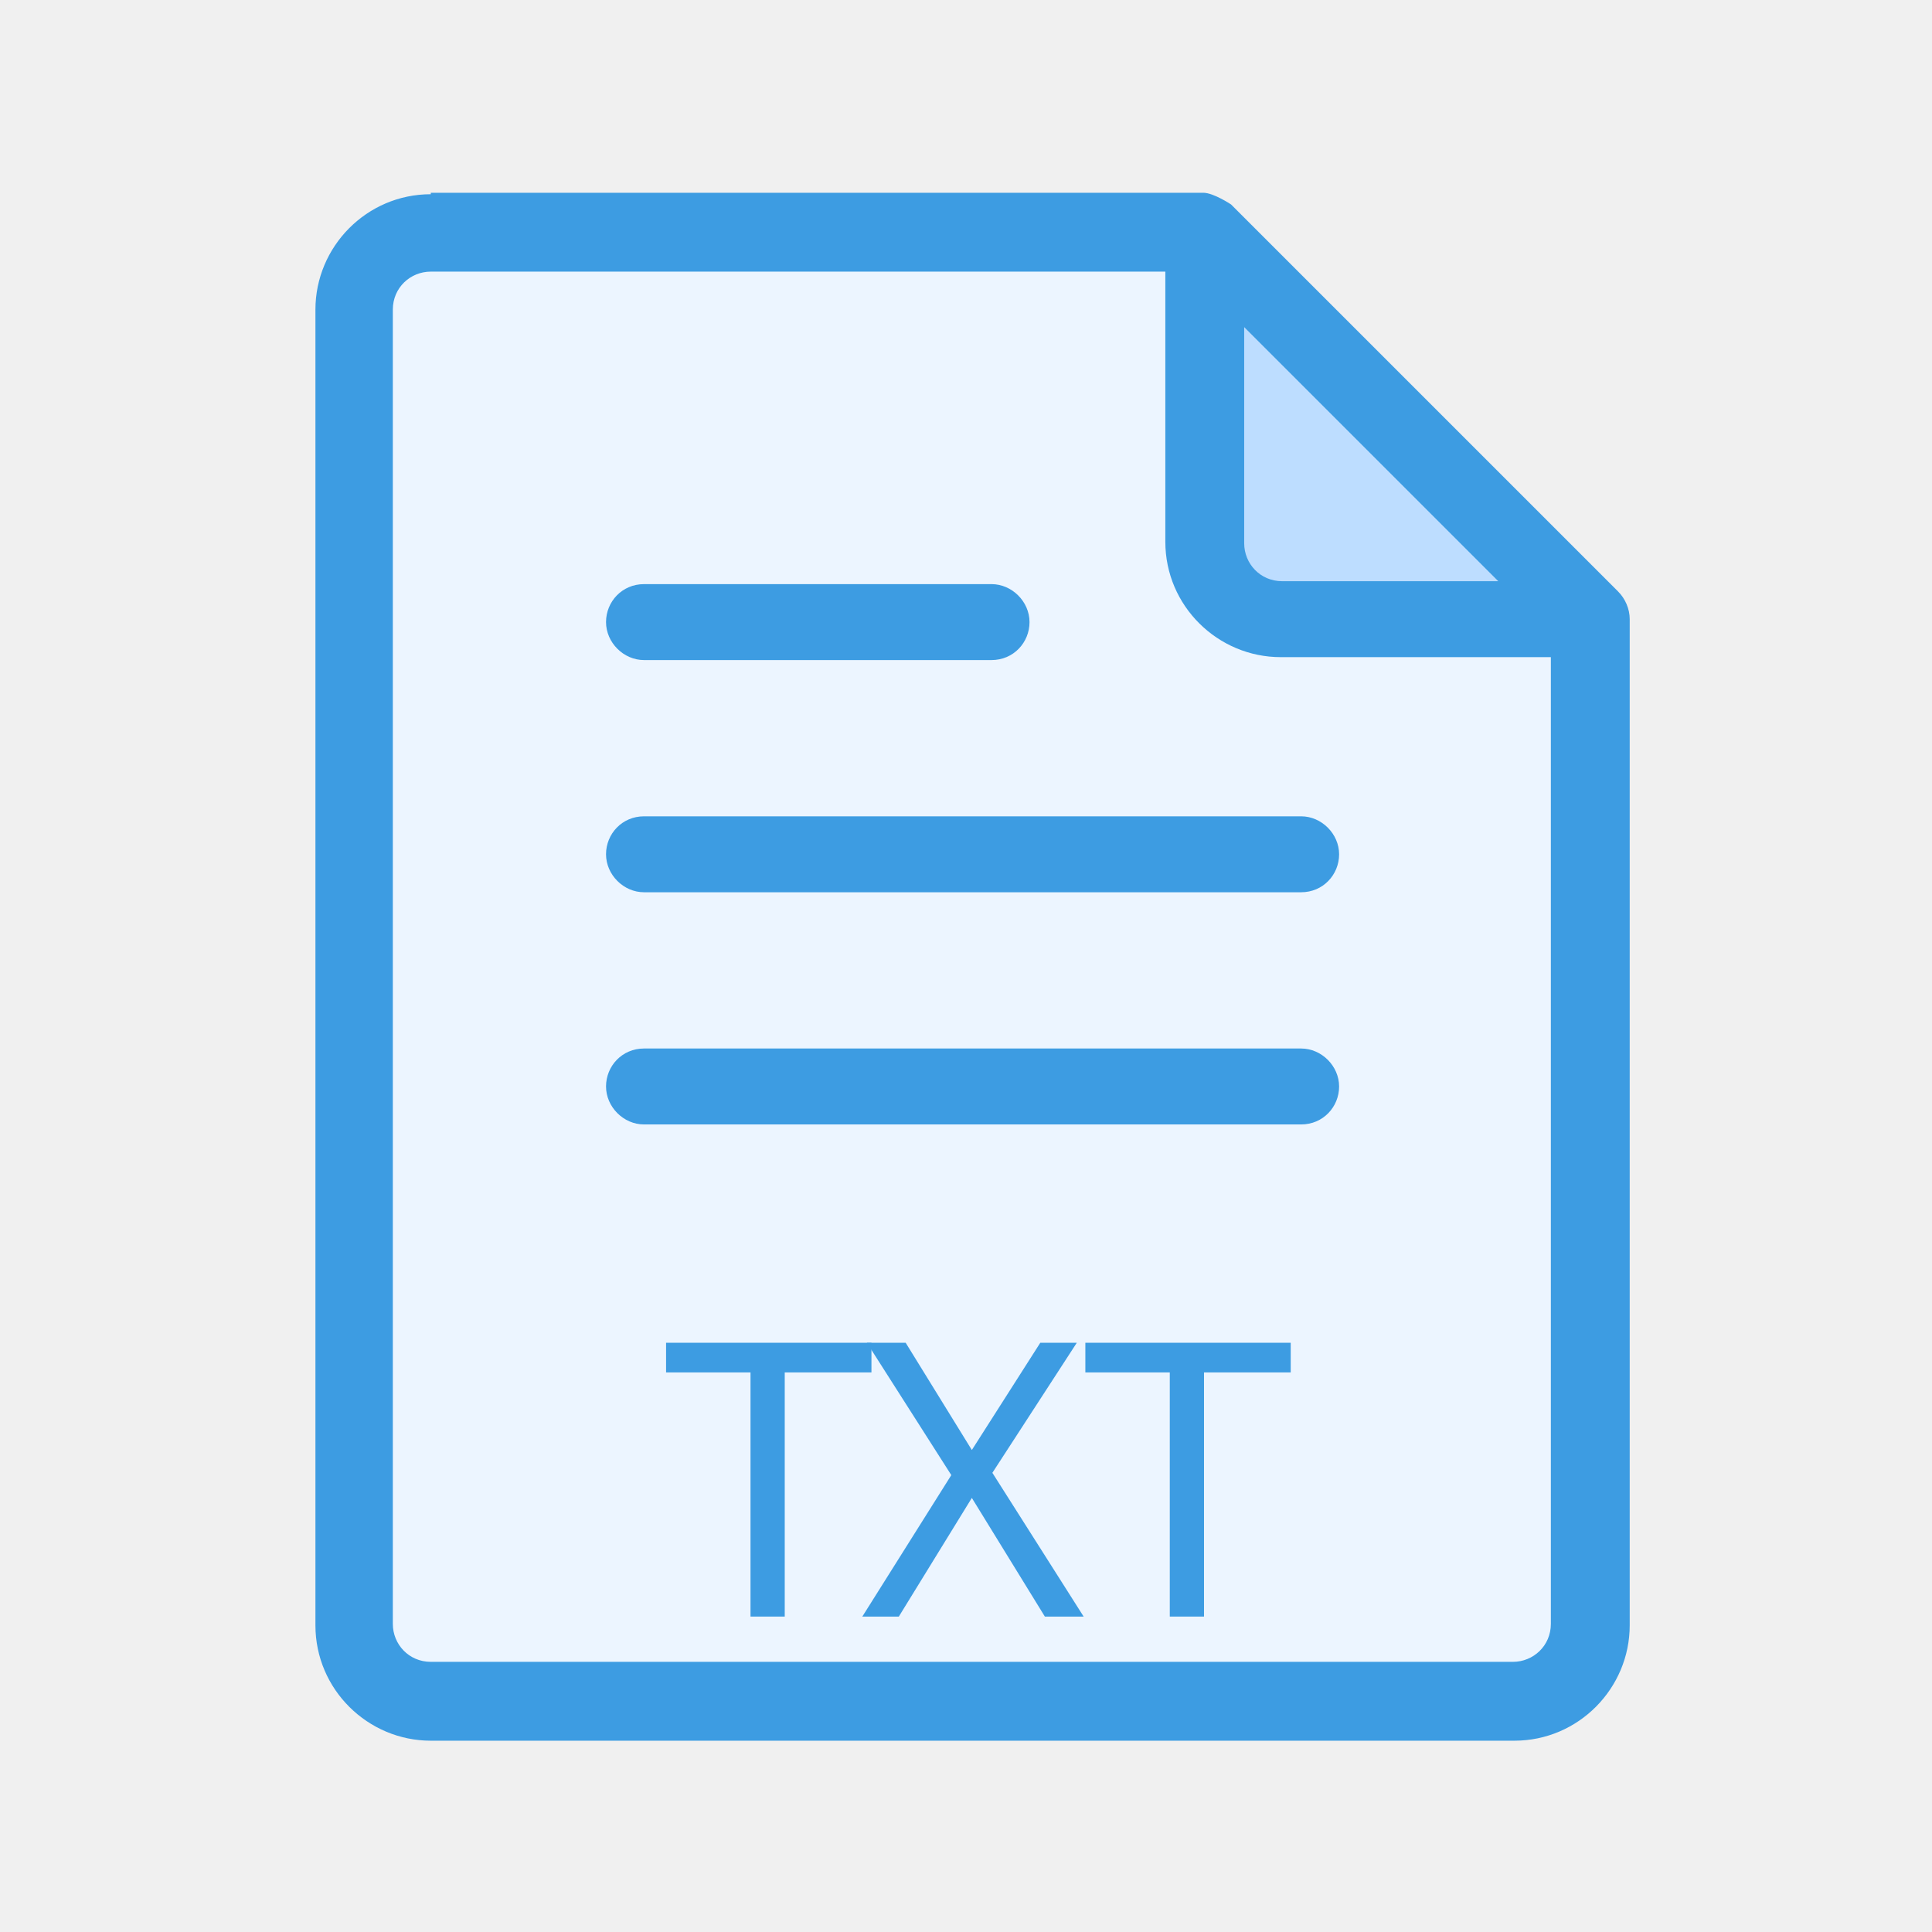
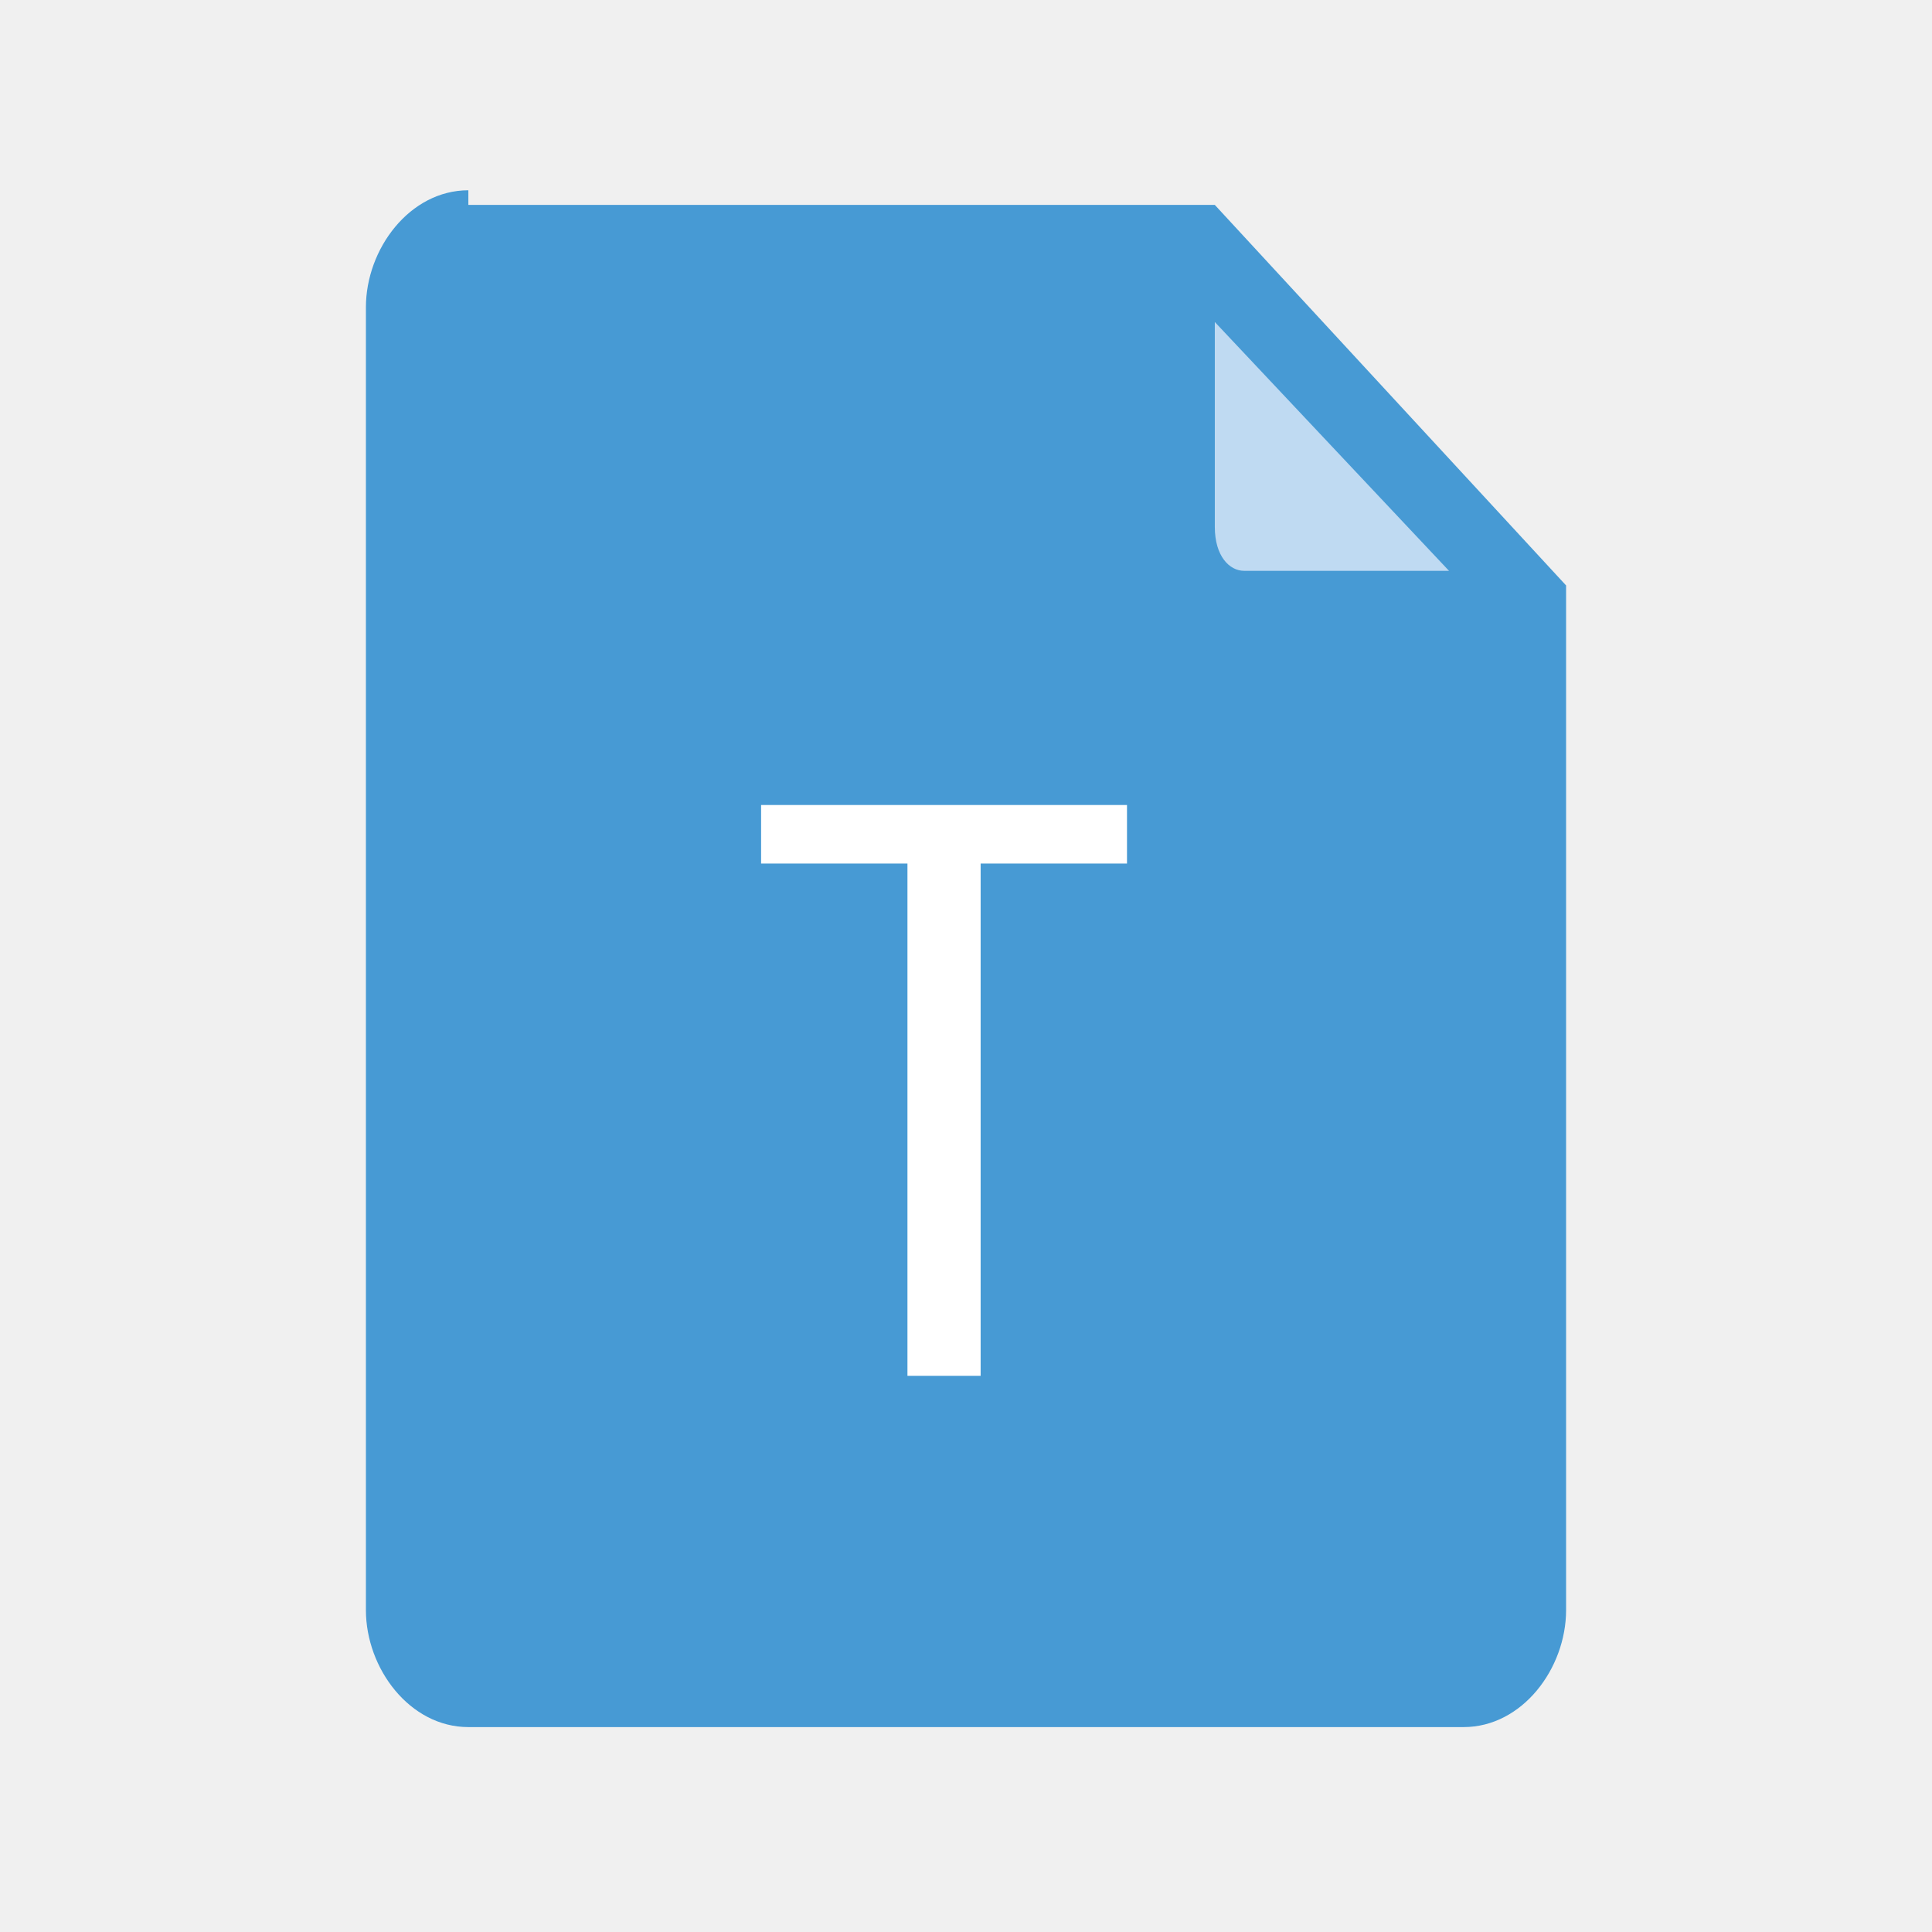
- <svg xmlns="http://www.w3.org/2000/svg" id="svg5" width="13.23" height="13.23" viewBox="0 0 13.23 13.23">
+ <svg xmlns="http://www.w3.org/2000/svg" id="svg5" version="1.1" viewBox="0 0 13.2 13.2">
+   <defs>
+     <style>
+       .st0 {
+         isolation: isolate;
+       }
+ 
+       .st1 {
+         fill: #fff;
+       }
+ 
+       .st2 {
+         fill: #479ad4;
+       }
+ 
+       .st3 {
+         fill: #bfdaf2;
+       }
+     </style>
+   </defs>
  <g id="layer1">
    <g id="g1745">
-       <path id="path66778" d="m10.9,11.13c0,.29-.24.53-.53.53H2.95c-.29,0-.53-.24-.53-.53V2.12c0-.29.24-.53.53-.53h5.3l2.65,2.65v6.89Z" style="fill:#ecf5ff;" />
-       <path id="path66800" d="m10.77,4.24h-1.99c-.29,0-.53-.24-.53-.53v-1.99" style="fill:#bdddff;" />
-       <path id="path10836" d="m2.95,1.33c-.44,0-.79.36-.79.79v9.01c0,.44.36.79.79.79h7.42c.44,0,.79-.36.79-.79v-6.89c0-.07-.03-.14-.08-.19l-2.65-2.65s-.12-.08-.19-.08H2.95Zm0,.53h5.03v1.85c0,.44.36.79.79.79h1.85v6.62c0,.15-.12.26-.26.26H2.95c-.15,0-.26-.12-.26-.26V2.12c0-.15.12-.26.26-.26Zm5.56.37l1.75,1.75h-1.48c-.15,0-.26-.12-.26-.26v-1.48Z" style="fill:#3d9ce2;" />
+       <path id="path66778" class="st2" d="M10.5,11.1c0,.3-.2.5-.5.5H3.2c-.3,0-.5-.2-.5-.5V2.1c0-.3.2-.5.5-.5h4.9l2.4,2.6v6.8Z" />
+       <path id="path66800" class="st3" d="M10.4,4.2h-1.8c-.3,0-.5-.2-.5-.5v-2" />
+       <path id="path10836" class="st2" d="M3.2,1.3c-.4,0-.7.4-.7.8v8.9c0,.4.3.8.7.8h6.8c.4,0,.7-.4.7-.8v-6.8c0,0,0-.1,0-.2l-2.4-2.6s-.1,0-.2,0H3.2ZM3.2,1.9h4.6v1.8c0,.4.3.8.7.8h1.7v6.6c0,.1-.1.3-.2.3H3.2c-.1,0-.2-.1-.2-.3V2.1c0-.1.1-.3.2-.3ZM8.3,2.2l1.6,1.7h-1.4c-.1,0-.2-.1-.2-.3v-1.5h0Z" />
    </g>
  </g>
-   <path d="m4.41,4c-.15,0-.26.12-.26.26s.12.26.26.26h2.38c.15,0,.26-.12.26-.26s-.12-.26-.26-.26h-2.38Z" style="fill:#3d9ce2;" />
-   <path d="m4.41,5.59c-.15,0-.26.12-.26.26s.12.26.26.26h4.5c.15,0,.26-.12.26-.26s-.12-.26-.26-.26h-4.5Z" style="fill:#3d9ce2;" />
-   <path d="m4.41,7.18c-.15,0-.26.12-.26.26s.12.26.26.26h4.5c.15,0,.26-.12.26-.26s-.12-.26-.26-.26h-4.5Z" style="fill:#3d9ce2;" />
-   <text transform="translate(4.53 11.07)" style="fill:#3d9ce2; font-family:MyriadPro-Regular, 'Myriad Pro'; font-size:2.62px;">
-     <tspan x="0" y="0" style="letter-spacing:.02em;">T</tspan>
-     <tspan x="1.36" y="0" style="letter-spacing:0em;">X</tspan>
-     <tspan x="2.87" y="0">T</tspan>
-   </text>
+   <g class="st0">
+     <path class="st1" d="M5.3,5.5h2.4v.4h-1v3.5h-.5v-3.5h-1v-.4Z" />
+   </g>
</svg>
